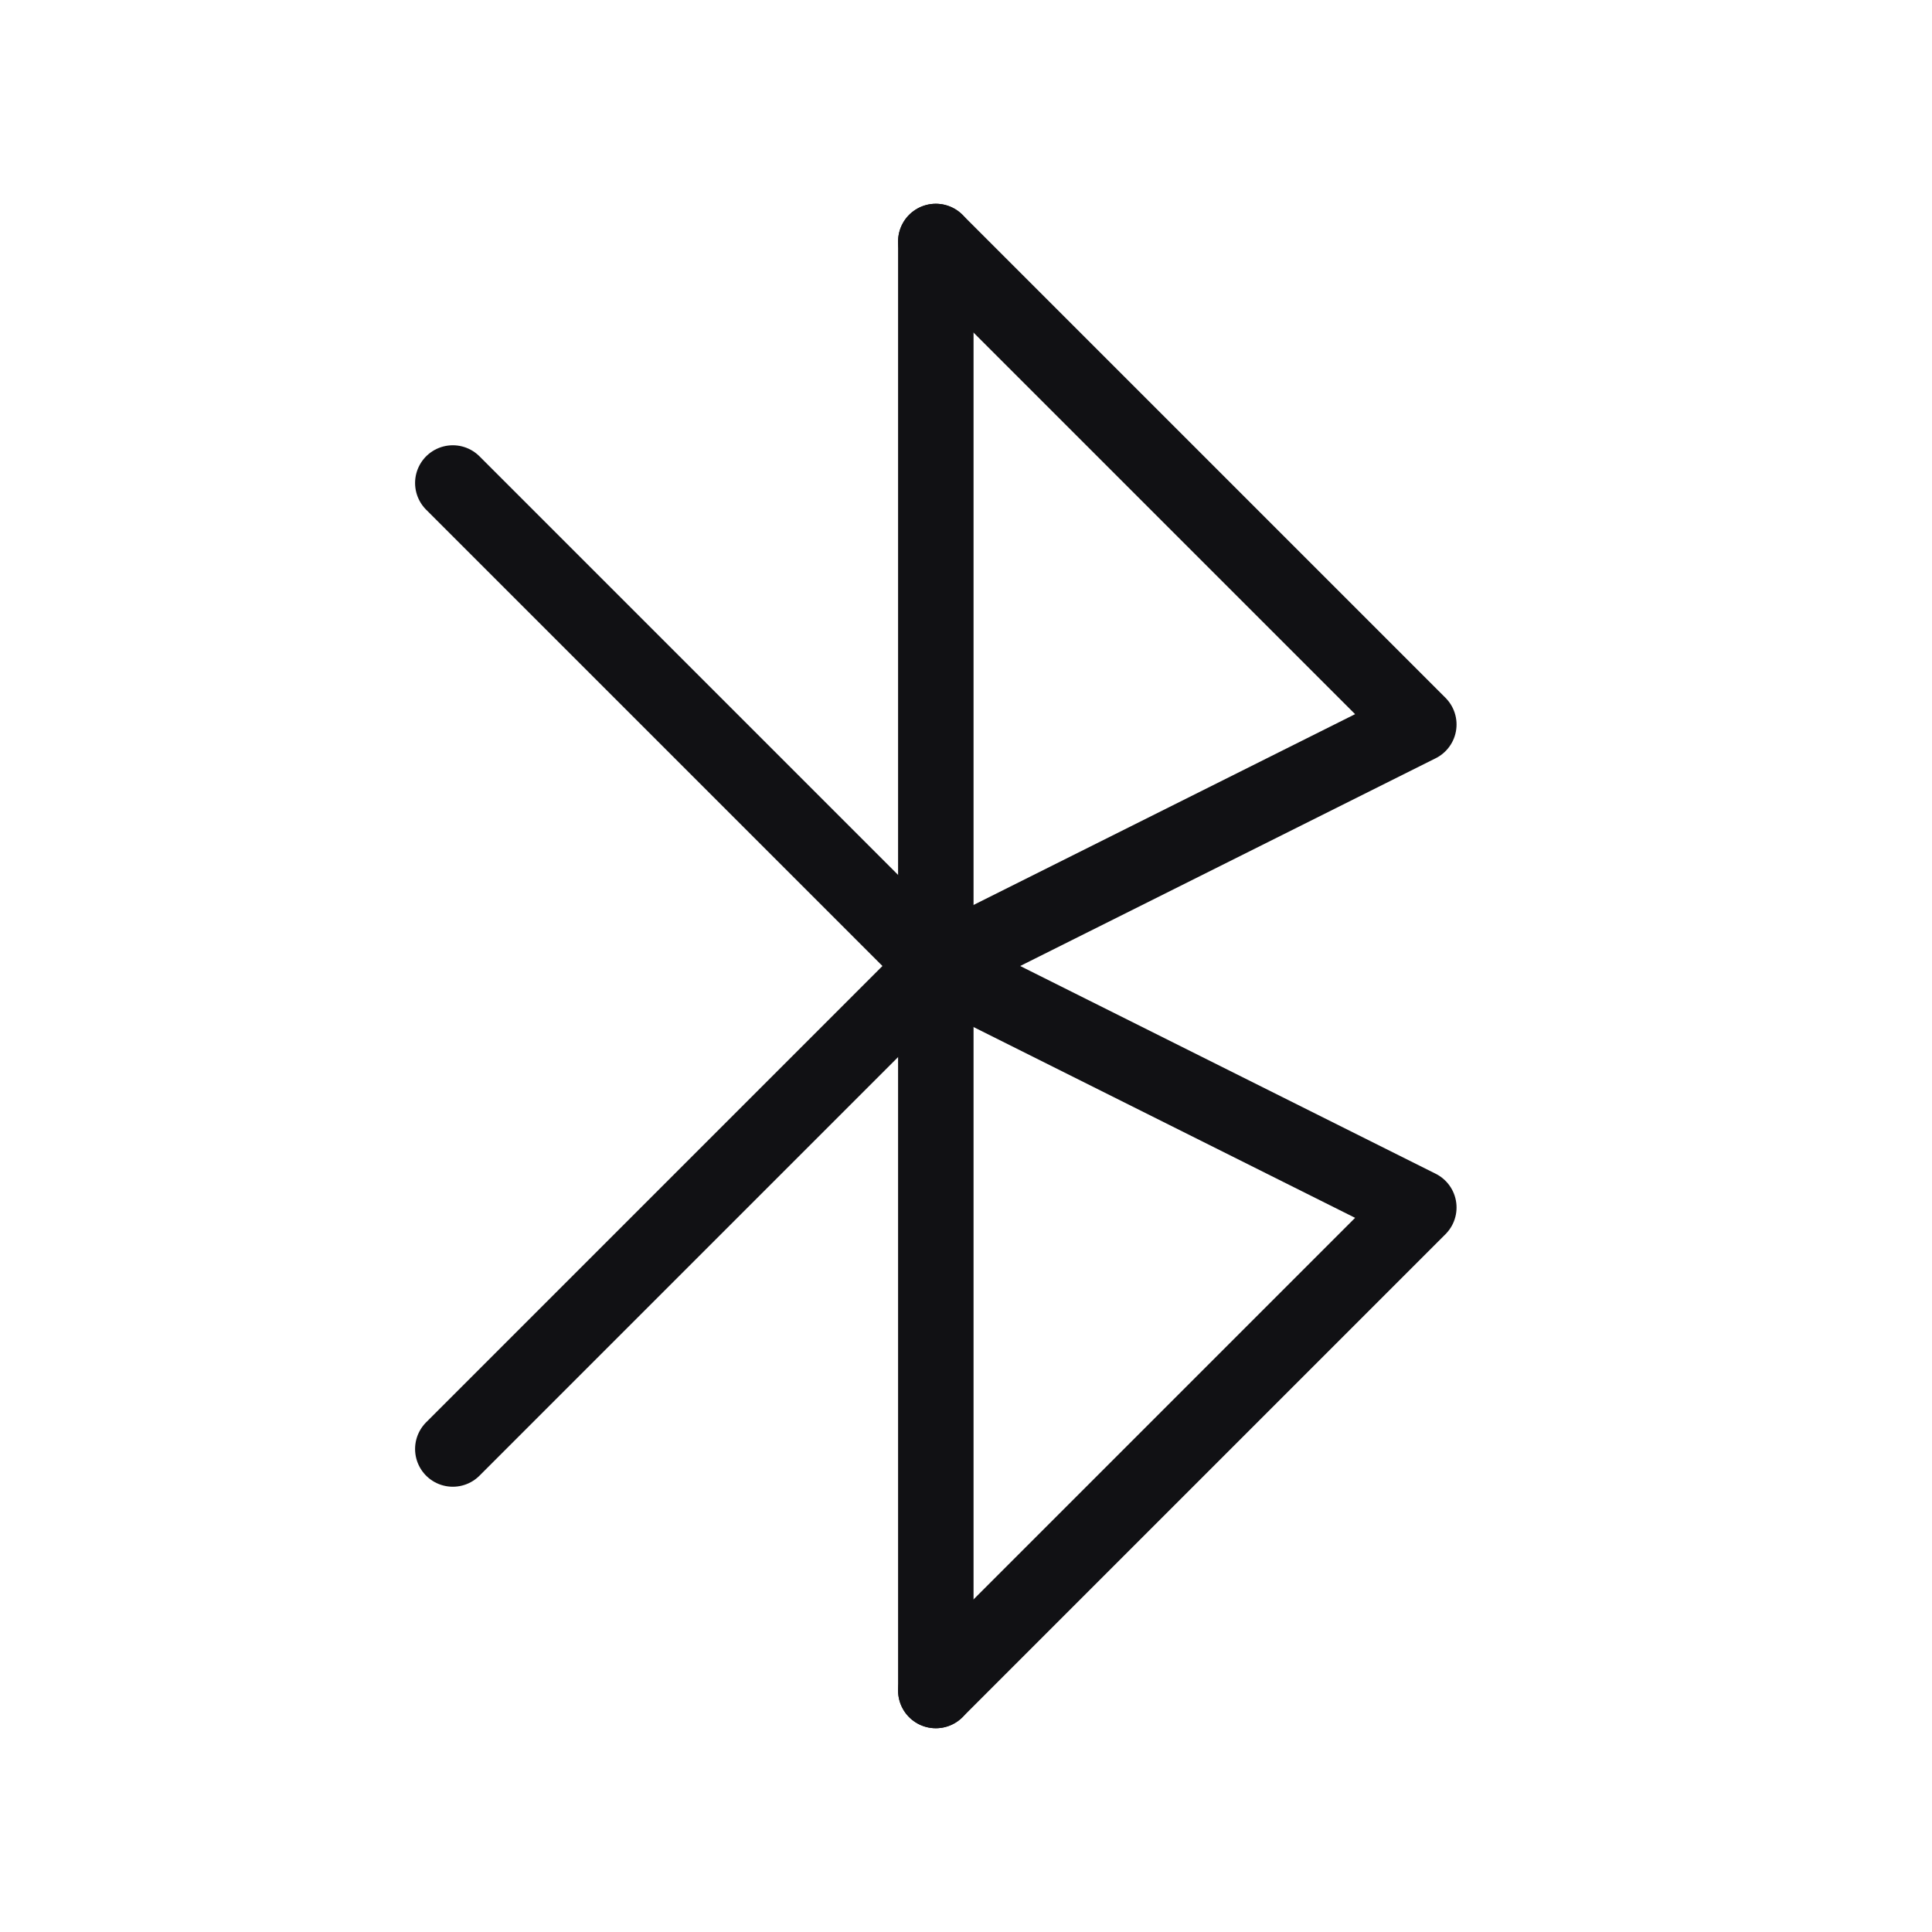
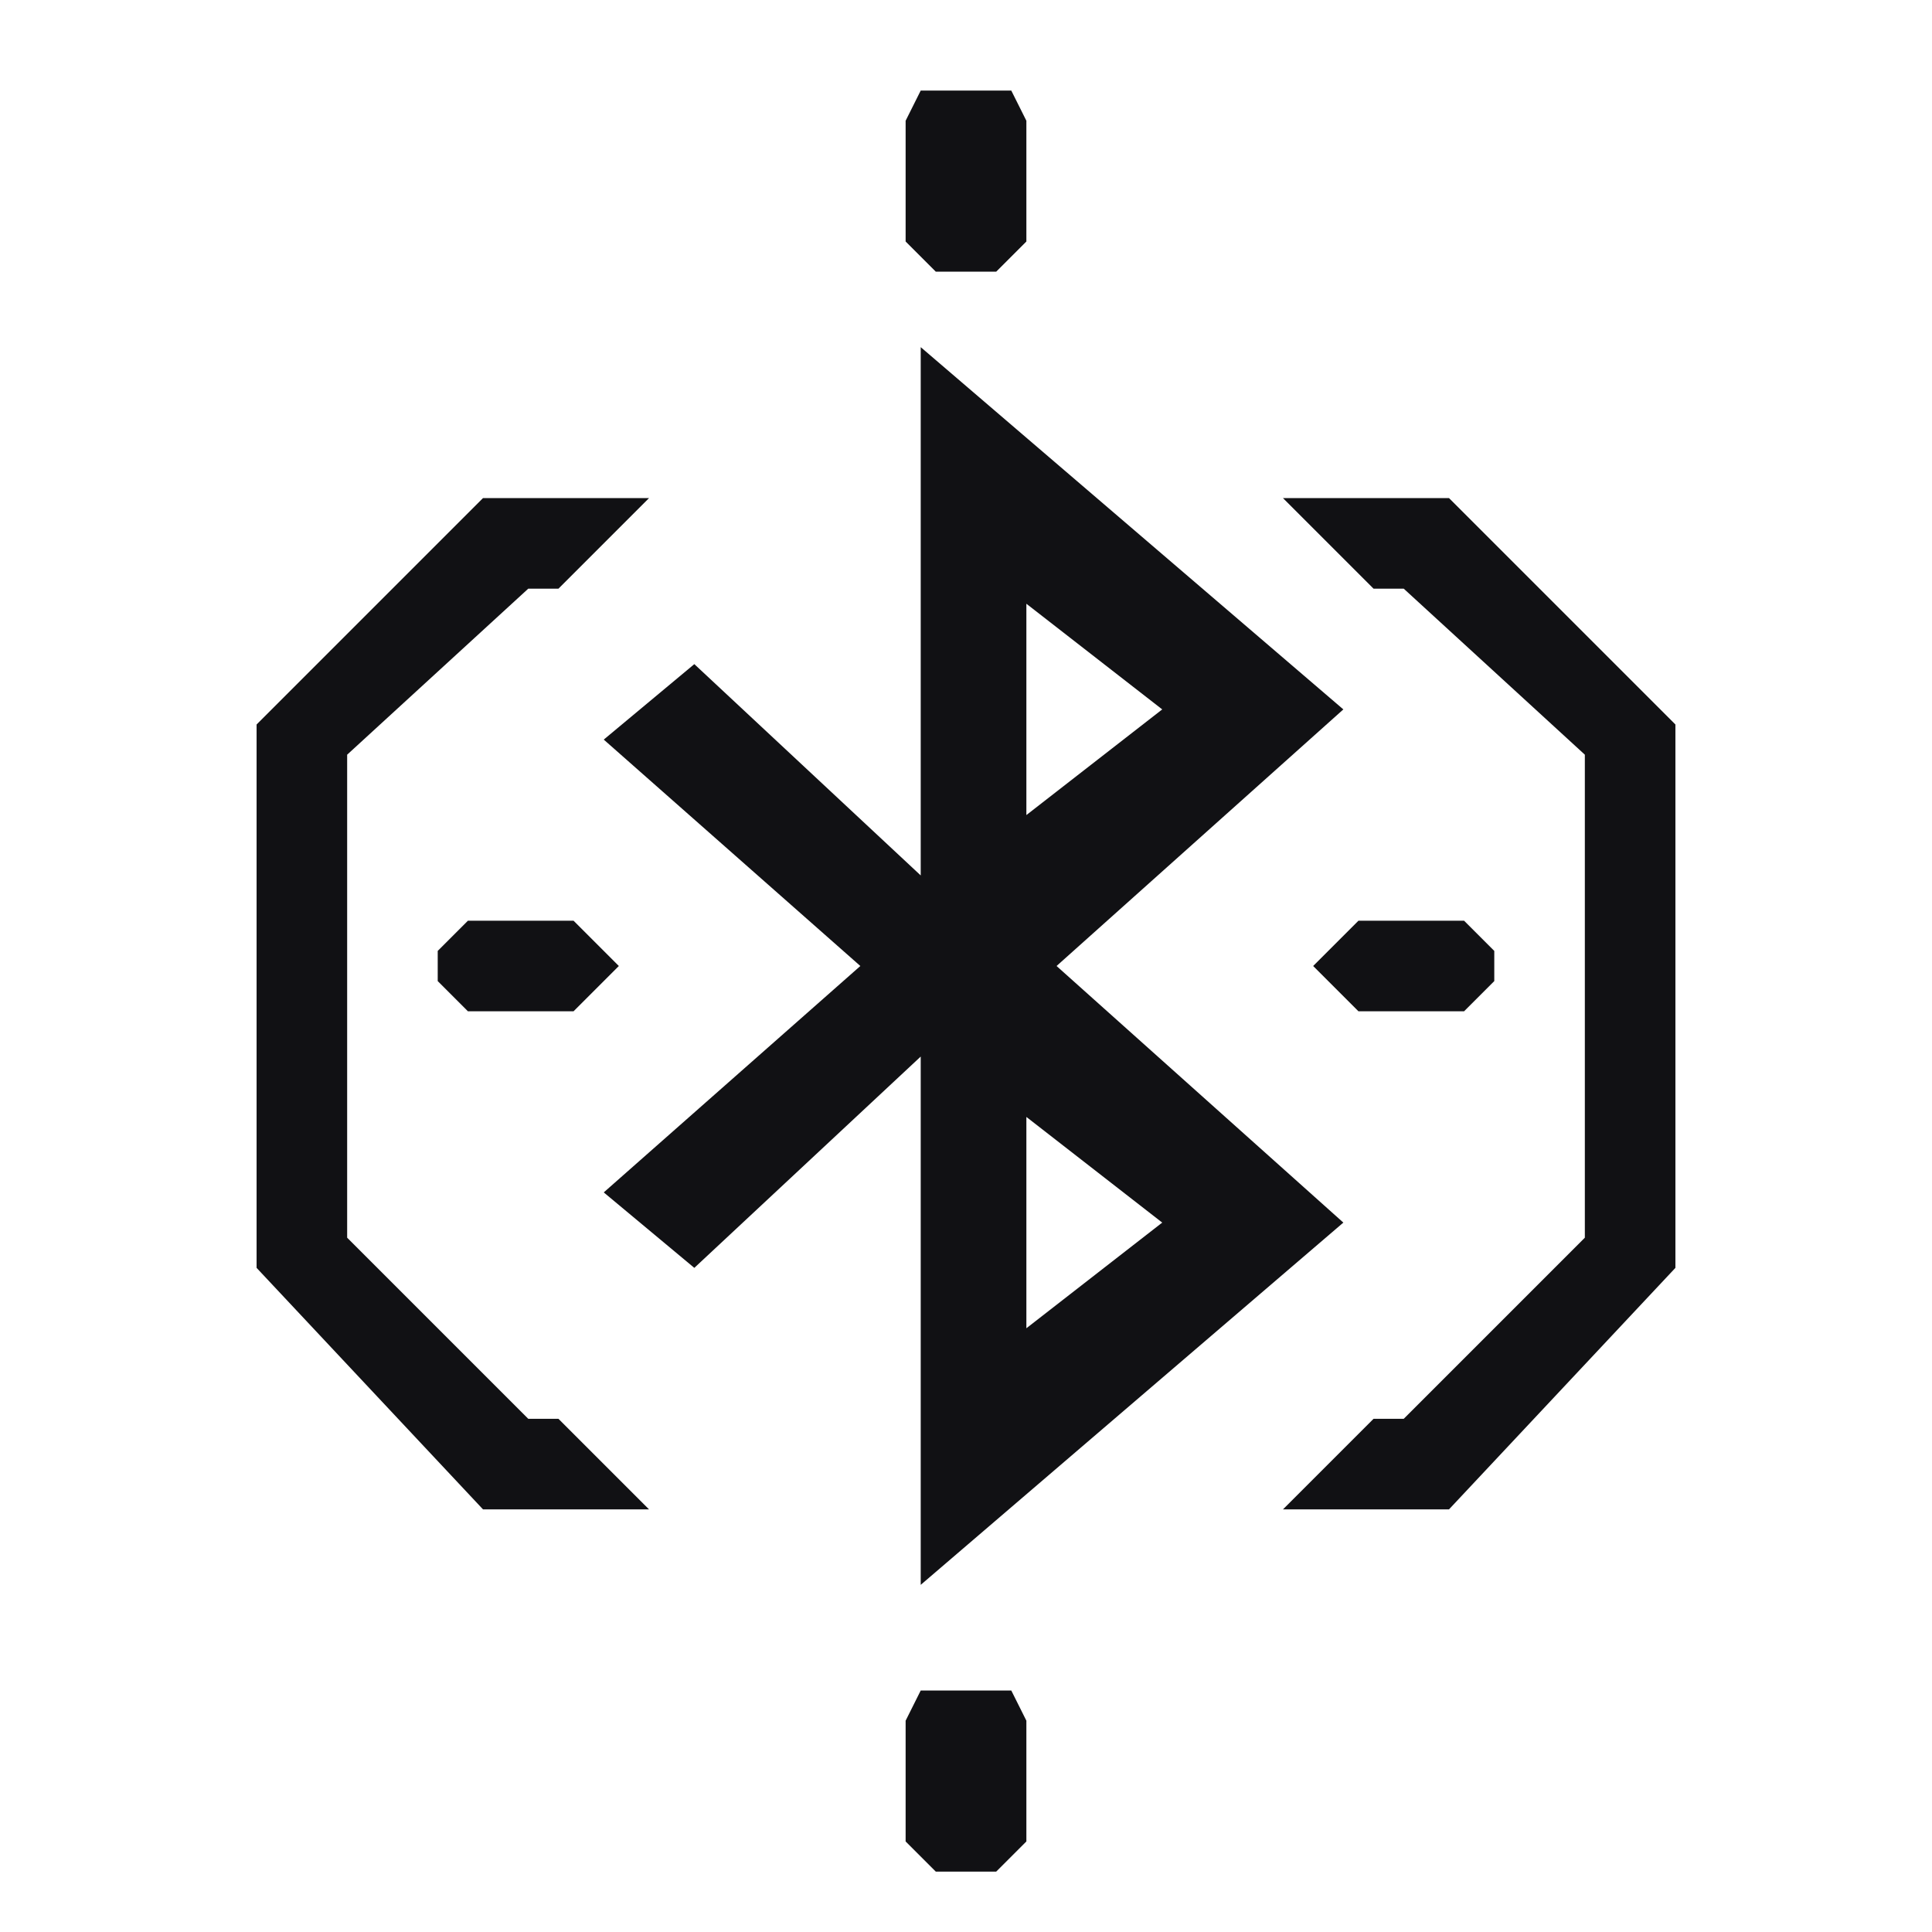
- <svg xmlns="http://www.w3.org/2000/svg" viewBox="0 0 128 128" width="128" height="128" fill="none">
-   <g stroke="#111114" stroke-width="5" stroke-linecap="round" stroke-linejoin="round">
-     <path d="M62 16V112" />
-     <path d="M62 64L30 32" />
-     <path d="M62 64L30 96" />
-     <path d="M62 16L94 48L62 64" />
-     <path d="M62 64L94 80L62 112" />
-   </g>
+ <svg xmlns="http://www.w3.org/2000/svg" width="128" height="128" viewBox="0 0 128 128" fill="none" aria-hidden="true">
+   <path d="M43 33H32L17 48V84L32 100H43L37 94H35L23 82V50L35 39H37Z" fill="#111114" />
+   <path d="M85 33H96L111 48V84L96 100H85L91 94H93L105 82V50L93 39H91Z" fill="#111114" />
+   <path d="M61 6H67L68 8V16L66 18H62L60 16V8Z M61 112H67L68 114V122L66 124H62L60 122V114Z" fill="#111114" />
+   <path d="M31 61H38L41 64L38 67H31L29 65V63Z M90 61H97L99 63V65L97 67H90L87 64Z" fill="#111114" />
+   <path fill="#111114" fill-rule="evenodd" d="M61 23L89 47L70 64L89 81L61 105V70L46 84L40 79L57 64L40 49L46 44L61 58Z M68 40V54L77 47Z M68 74V88L77 81Z" />
</svg>
